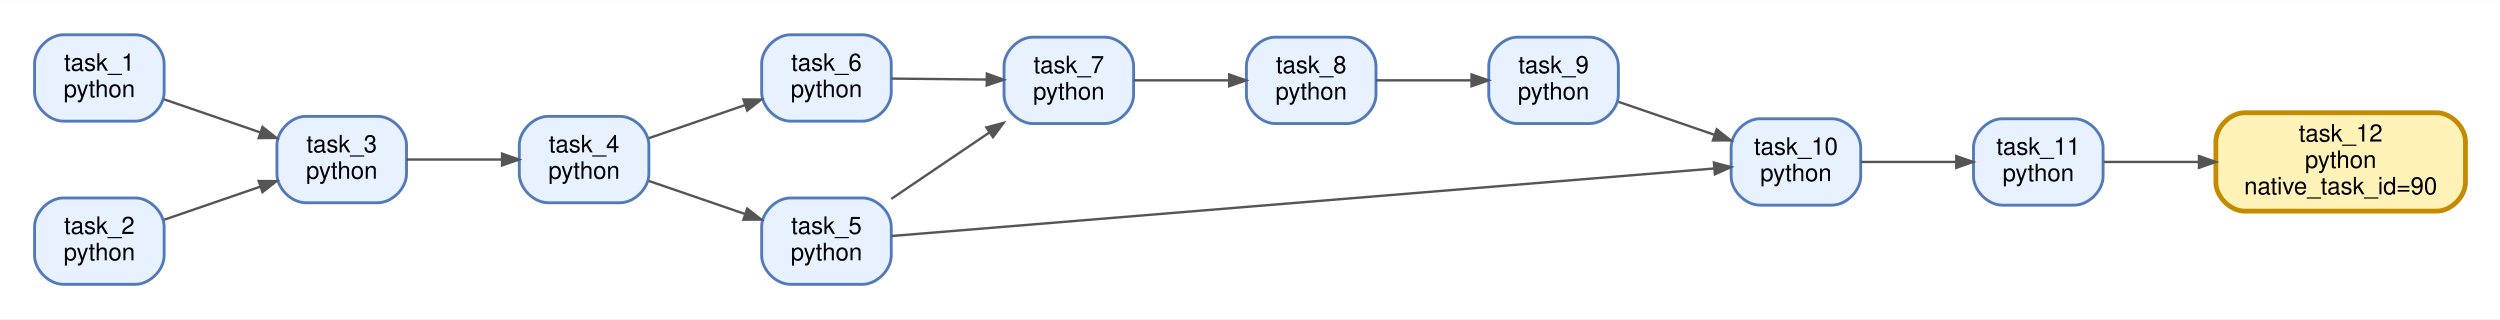
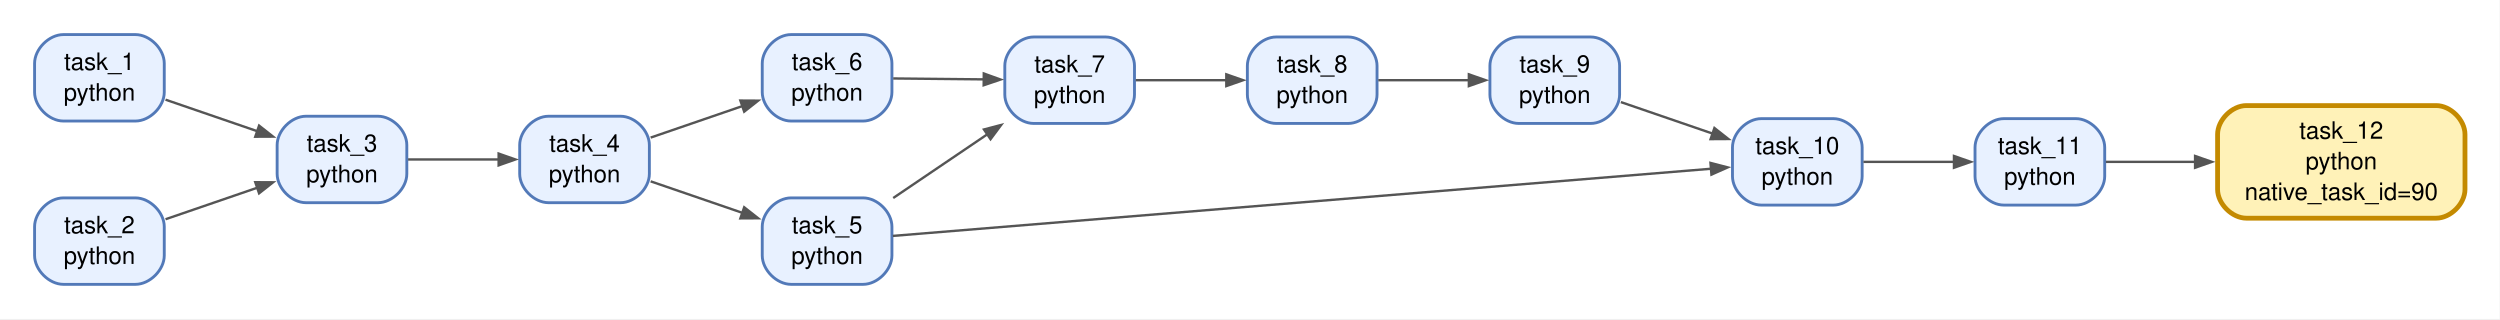
- <svg xmlns="http://www.w3.org/2000/svg" width="1042pt" height="133pt" viewBox="0.00 0.00 1041.80 132.80">
+ <svg xmlns="http://www.w3.org/2000/svg" width="1041pt" height="133pt" viewBox="0.00 0.00 1041.00 133.00">
  <g id="graph0" class="graph" transform="scale(1 1) rotate(0) translate(14.4 118.4)">
-     <polygon fill="white" stroke="transparent" points="-14.4,14.4 -14.4,-118.4 1027.4,-118.4 1027.4,14.4 -14.4,14.4" />
+     <polygon fill="white" stroke="none" points="-14.4,14.4 -14.4,-118.4 1026.42,-118.4 1026.42,14.4 -14.4,14.4" />
    <g id="node1" class="node">
      <path fill="#e8f1ff" stroke="#5279b8" stroke-width="1.2" d="M42,-104C42,-104 12,-104 12,-104 6,-104 0,-98 0,-92 0,-92 0,-80 0,-80 0,-74 6,-68 12,-68 12,-68 42,-68 42,-68 48,-68 54,-74 54,-80 54,-80 54,-92 54,-92 54,-98 48,-104 42,-104" />
-       <text text-anchor="middle" x="27" y="-89" font-family="Helvetica,sans-Serif" font-size="10.00">task_1</text>
-       <text text-anchor="middle" x="27" y="-78" font-family="Helvetica,sans-Serif" font-size="10.00">python</text>
+       <text xml:space="preserve" text-anchor="middle" x="27" y="-89.25" font-family="Helvetica,sans-Serif" font-size="10.00">task_1</text>
+       <text xml:space="preserve" text-anchor="middle" x="27" y="-76.5" font-family="Helvetica,sans-Serif" font-size="10.00">python</text>
    </g>
    <g id="node3" class="node">
      <path fill="#e8f1ff" stroke="#5279b8" stroke-width="1.2" d="M143,-70C143,-70 113,-70 113,-70 107,-70 101,-64 101,-58 101,-58 101,-46 101,-46 101,-40 107,-34 113,-34 113,-34 143,-34 143,-34 149,-34 155,-40 155,-46 155,-46 155,-58 155,-58 155,-64 149,-70 143,-70" />
-       <text text-anchor="middle" x="128" y="-55" font-family="Helvetica,sans-Serif" font-size="10.00">task_3</text>
-       <text text-anchor="middle" x="128" y="-44" font-family="Helvetica,sans-Serif" font-size="10.00">python</text>
+       <text xml:space="preserve" text-anchor="middle" x="128" y="-55.25" font-family="Helvetica,sans-Serif" font-size="10.00">task_3</text>
+       <text xml:space="preserve" text-anchor="middle" x="128" y="-42.5" font-family="Helvetica,sans-Serif" font-size="10.00">python</text>
    </g>
    <g id="edge1" class="edge">
-       <path fill="none" stroke="#555555" d="M54.01,-77.07C66.3,-72.84 81.12,-67.76 94.17,-63.27" />
-       <polygon fill="#555555" stroke="#555555" points="94.99,-65.58 100.82,-60.99 93.4,-60.95 94.99,-65.58" />
+       <path fill="none" stroke="#555555" d="M54.53,-76.89C66.28,-72.85 80.24,-68.06 92.76,-63.76" />
+       <polygon fill="#555555" stroke="#555555" points="93.48,-66.1 99.31,-61.51 91.89,-61.47 93.48,-66.1" />
    </g>
    <g id="node2" class="node">
      <path fill="#e8f1ff" stroke="#5279b8" stroke-width="1.2" d="M42,-36C42,-36 12,-36 12,-36 6,-36 0,-30 0,-24 0,-24 0,-12 0,-12 0,-6 6,0 12,0 12,0 42,0 42,0 48,0 54,-6 54,-12 54,-12 54,-24 54,-24 54,-30 48,-36 42,-36" />
-       <text text-anchor="middle" x="27" y="-21" font-family="Helvetica,sans-Serif" font-size="10.00">task_2</text>
-       <text text-anchor="middle" x="27" y="-10" font-family="Helvetica,sans-Serif" font-size="10.00">python</text>
+       <text xml:space="preserve" text-anchor="middle" x="27" y="-21.25" font-family="Helvetica,sans-Serif" font-size="10.00">task_2</text>
+       <text xml:space="preserve" text-anchor="middle" x="27" y="-8.5" font-family="Helvetica,sans-Serif" font-size="10.00">python</text>
    </g>
    <g id="edge2" class="edge">
-       <path fill="none" stroke="#555555" d="M54.01,-26.93C66.3,-31.16 81.12,-36.24 94.17,-40.73" />
-       <polygon fill="#555555" stroke="#555555" points="93.4,-43.05 100.82,-43.01 94.99,-38.42 93.4,-43.05" />
+       <path fill="none" stroke="#555555" d="M54.53,-27.11C66.28,-31.15 80.24,-35.94 92.76,-40.24" />
+       <polygon fill="#555555" stroke="#555555" points="91.89,-42.53 99.31,-42.49 93.48,-37.9 91.89,-42.53" />
    </g>
    <g id="node4" class="node">
      <path fill="#e8f1ff" stroke="#5279b8" stroke-width="1.2" d="M244,-70C244,-70 214,-70 214,-70 208,-70 202,-64 202,-58 202,-58 202,-46 202,-46 202,-40 208,-34 214,-34 214,-34 244,-34 244,-34 250,-34 256,-40 256,-46 256,-46 256,-58 256,-58 256,-64 250,-70 244,-70" />
-       <text text-anchor="middle" x="229" y="-55" font-family="Helvetica,sans-Serif" font-size="10.00">task_4</text>
-       <text text-anchor="middle" x="229" y="-44" font-family="Helvetica,sans-Serif" font-size="10.00">python</text>
+       <text xml:space="preserve" text-anchor="middle" x="229" y="-55.25" font-family="Helvetica,sans-Serif" font-size="10.00">task_4</text>
+       <text xml:space="preserve" text-anchor="middle" x="229" y="-42.5" font-family="Helvetica,sans-Serif" font-size="10.00">python</text>
    </g>
    <g id="edge3" class="edge">
-       <path fill="none" stroke="#555555" d="M155.01,-52C167.19,-52 181.84,-52 194.81,-52" />
-       <polygon fill="#555555" stroke="#555555" points="194.82,-54.45 201.82,-52 194.82,-49.55 194.82,-54.45" />
+       <path fill="none" stroke="#555555" d="M155.53,-52C167.16,-52 180.97,-52 193.4,-52" />
+       <polygon fill="#555555" stroke="#555555" points="193.23,-54.45 200.23,-52 193.23,-49.55 193.23,-54.45" />
    </g>
    <g id="node5" class="node">
      <path fill="#e8f1ff" stroke="#5279b8" stroke-width="1.2" d="M345,-36C345,-36 315,-36 315,-36 309,-36 303,-30 303,-24 303,-24 303,-12 303,-12 303,-6 309,0 315,0 315,0 345,0 345,0 351,0 357,-6 357,-12 357,-12 357,-24 357,-24 357,-30 351,-36 345,-36" />
-       <text text-anchor="middle" x="330" y="-21" font-family="Helvetica,sans-Serif" font-size="10.00">task_5</text>
-       <text text-anchor="middle" x="330" y="-10" font-family="Helvetica,sans-Serif" font-size="10.00">python</text>
+       <text xml:space="preserve" text-anchor="middle" x="330" y="-21.25" font-family="Helvetica,sans-Serif" font-size="10.00">task_5</text>
+       <text xml:space="preserve" text-anchor="middle" x="330" y="-8.5" font-family="Helvetica,sans-Serif" font-size="10.00">python</text>
    </g>
    <g id="edge4" class="edge">
-       <path fill="none" stroke="#555555" d="M256.01,-43.07C268.3,-38.84 283.12,-33.76 296.17,-29.27" />
-       <polygon fill="#555555" stroke="#555555" points="296.99,-31.58 302.82,-26.99 295.4,-26.95 296.99,-31.58" />
+       <path fill="none" stroke="#555555" d="M256.53,-42.89C268.28,-38.85 282.24,-34.06 294.76,-29.76" />
+       <polygon fill="#555555" stroke="#555555" points="295.48,-32.1 301.31,-27.51 293.89,-27.47 295.48,-32.1" />
    </g>
    <g id="node6" class="node">
      <path fill="#e8f1ff" stroke="#5279b8" stroke-width="1.2" d="M345,-104C345,-104 315,-104 315,-104 309,-104 303,-98 303,-92 303,-92 303,-80 303,-80 303,-74 309,-68 315,-68 315,-68 345,-68 345,-68 351,-68 357,-74 357,-80 357,-80 357,-92 357,-92 357,-98 351,-104 345,-104" />
-       <text text-anchor="middle" x="330" y="-89" font-family="Helvetica,sans-Serif" font-size="10.00">task_6</text>
-       <text text-anchor="middle" x="330" y="-78" font-family="Helvetica,sans-Serif" font-size="10.00">python</text>
+       <text xml:space="preserve" text-anchor="middle" x="330" y="-89.25" font-family="Helvetica,sans-Serif" font-size="10.00">task_6</text>
+       <text xml:space="preserve" text-anchor="middle" x="330" y="-76.5" font-family="Helvetica,sans-Serif" font-size="10.00">python</text>
    </g>
    <g id="edge5" class="edge">
-       <path fill="none" stroke="#555555" d="M256.01,-60.93C268.3,-65.16 283.12,-70.24 296.17,-74.73" />
-       <polygon fill="#555555" stroke="#555555" points="295.4,-77.05 302.82,-77.01 296.99,-72.42 295.4,-77.05" />
+       <path fill="none" stroke="#555555" d="M256.53,-61.11C268.28,-65.15 282.24,-69.94 294.76,-74.24" />
+       <polygon fill="#555555" stroke="#555555" points="293.89,-76.53 301.31,-76.49 295.48,-71.9 293.89,-76.53" />
    </g>
    <g id="node7" class="node">
      <path fill="#e8f1ff" stroke="#5279b8" stroke-width="1.2" d="M446,-103C446,-103 416,-103 416,-103 410,-103 404,-97 404,-91 404,-91 404,-79 404,-79 404,-73 410,-67 416,-67 416,-67 446,-67 446,-67 452,-67 458,-73 458,-79 458,-79 458,-91 458,-91 458,-97 452,-103 446,-103" />
-       <text text-anchor="middle" x="431" y="-88" font-family="Helvetica,sans-Serif" font-size="10.00">task_7</text>
-       <text text-anchor="middle" x="431" y="-77" font-family="Helvetica,sans-Serif" font-size="10.00">python</text>
+       <text xml:space="preserve" text-anchor="middle" x="431" y="-88.25" font-family="Helvetica,sans-Serif" font-size="10.00">task_7</text>
+       <text xml:space="preserve" text-anchor="middle" x="431" y="-75.5" font-family="Helvetica,sans-Serif" font-size="10.00">python</text>
    </g>
    <g id="edge6" class="edge">
-       <path fill="none" stroke="#555555" d="M357.01,-35.6C369.53,-44.08 384.66,-54.32 397.89,-63.27" />
-       <polygon fill="#555555" stroke="#555555" points="396.65,-65.39 403.82,-67.28 399.39,-61.33 396.65,-65.39" />
+       <path fill="none" stroke="#555555" d="M357.53,-35.95C369.61,-44.13 384.04,-53.9 396.83,-62.55" />
+       <polygon fill="#555555" stroke="#555555" points="395.32,-64.49 402.49,-66.38 398.06,-60.43 395.32,-64.49" />
    </g>
    <g id="node10" class="node">
      <path fill="#e8f1ff" stroke="#5279b8" stroke-width="1.2" d="M749,-69C749,-69 719,-69 719,-69 713,-69 707,-63 707,-57 707,-57 707,-45 707,-45 707,-39 713,-33 719,-33 719,-33 749,-33 749,-33 755,-33 761,-39 761,-45 761,-45 761,-57 761,-57 761,-63 755,-69 749,-69" />
-       <text text-anchor="middle" x="734" y="-54" font-family="Helvetica,sans-Serif" font-size="10.00">task_10</text>
-       <text text-anchor="middle" x="734" y="-43" font-family="Helvetica,sans-Serif" font-size="10.00">python</text>
+       <text xml:space="preserve" text-anchor="middle" x="734" y="-54.25" font-family="Helvetica,sans-Serif" font-size="10.00">task_10</text>
+       <text xml:space="preserve" text-anchor="middle" x="734" y="-41.5" font-family="Helvetica,sans-Serif" font-size="10.00">python</text>
    </g>
    <g id="edge7" class="edge">
-       <path fill="none" stroke="#555555" d="M357.07,-20.14C427.52,-25.92 621.68,-41.86 699.8,-48.27" />
-       <polygon fill="#555555" stroke="#555555" points="699.82,-50.73 706.99,-48.87 700.22,-45.85 699.82,-50.73" />
+       <path fill="none" stroke="#555555" d="M357.38,-20.17C427.66,-25.93 619.43,-41.68 698.36,-48.16" />
+       <polygon fill="#555555" stroke="#555555" points="697.84,-50.57 705.02,-48.7 698.24,-45.69 697.84,-50.57" />
    </g>
    <g id="edge8" class="edge">
-       <path fill="none" stroke="#555555" d="M357.01,-85.74C369.19,-85.61 383.84,-85.47 396.81,-85.34" />
-       <polygon fill="#555555" stroke="#555555" points="396.84,-87.79 403.82,-85.26 396.79,-82.89 396.84,-87.79" />
+       <path fill="none" stroke="#555555" d="M357.53,-85.73C369.16,-85.61 382.97,-85.48 395.4,-85.35" />
+       <polygon fill="#555555" stroke="#555555" points="395.25,-87.8 402.23,-85.28 395.2,-82.9 395.25,-87.8" />
    </g>
    <g id="node8" class="node">
      <path fill="#e8f1ff" stroke="#5279b8" stroke-width="1.2" d="M547,-103C547,-103 517,-103 517,-103 511,-103 505,-97 505,-91 505,-91 505,-79 505,-79 505,-73 511,-67 517,-67 517,-67 547,-67 547,-67 553,-67 559,-73 559,-79 559,-79 559,-91 559,-91 559,-97 553,-103 547,-103" />
-       <text text-anchor="middle" x="532" y="-88" font-family="Helvetica,sans-Serif" font-size="10.00">task_8</text>
-       <text text-anchor="middle" x="532" y="-77" font-family="Helvetica,sans-Serif" font-size="10.00">python</text>
+       <text xml:space="preserve" text-anchor="middle" x="532" y="-88.25" font-family="Helvetica,sans-Serif" font-size="10.00">task_8</text>
+       <text xml:space="preserve" text-anchor="middle" x="532" y="-75.5" font-family="Helvetica,sans-Serif" font-size="10.00">python</text>
    </g>
    <g id="edge9" class="edge">
-       <path fill="none" stroke="#555555" d="M458.01,-85C470.19,-85 484.84,-85 497.81,-85" />
-       <polygon fill="#555555" stroke="#555555" points="497.82,-87.45 504.82,-85 497.82,-82.55 497.82,-87.45" />
+       <path fill="none" stroke="#555555" d="M458.53,-85C470.16,-85 483.97,-85 496.4,-85" />
+       <polygon fill="#555555" stroke="#555555" points="496.23,-87.45 503.23,-85 496.23,-82.55 496.23,-87.45" />
    </g>
    <g id="node9" class="node">
      <path fill="#e8f1ff" stroke="#5279b8" stroke-width="1.2" d="M648,-103C648,-103 618,-103 618,-103 612,-103 606,-97 606,-91 606,-91 606,-79 606,-79 606,-73 612,-67 618,-67 618,-67 648,-67 648,-67 654,-67 660,-73 660,-79 660,-79 660,-91 660,-91 660,-97 654,-103 648,-103" />
-       <text text-anchor="middle" x="633" y="-88" font-family="Helvetica,sans-Serif" font-size="10.00">task_9</text>
-       <text text-anchor="middle" x="633" y="-77" font-family="Helvetica,sans-Serif" font-size="10.00">python</text>
+       <text xml:space="preserve" text-anchor="middle" x="633" y="-88.25" font-family="Helvetica,sans-Serif" font-size="10.00">task_9</text>
+       <text xml:space="preserve" text-anchor="middle" x="633" y="-75.5" font-family="Helvetica,sans-Serif" font-size="10.00">python</text>
    </g>
    <g id="edge10" class="edge">
-       <path fill="none" stroke="#555555" d="M559.01,-85C571.19,-85 585.84,-85 598.81,-85" />
-       <polygon fill="#555555" stroke="#555555" points="598.82,-87.45 605.82,-85 598.82,-82.55 598.82,-87.45" />
+       <path fill="none" stroke="#555555" d="M559.53,-85C571.16,-85 584.97,-85 597.4,-85" />
+       <polygon fill="#555555" stroke="#555555" points="597.23,-87.45 604.23,-85 597.23,-82.55 597.23,-87.45" />
    </g>
    <g id="edge11" class="edge">
-       <path fill="none" stroke="#555555" d="M660.01,-76.07C672.3,-71.84 687.12,-66.76 700.17,-62.27" />
-       <polygon fill="#555555" stroke="#555555" points="700.99,-64.58 706.82,-59.99 699.4,-59.95 700.99,-64.58" />
+       <path fill="none" stroke="#555555" d="M660.53,-75.89C672.28,-71.85 686.24,-67.06 698.76,-62.76" />
+       <polygon fill="#555555" stroke="#555555" points="699.48,-65.1 705.31,-60.51 697.89,-60.47 699.48,-65.1" />
    </g>
    <g id="node11" class="node">
      <path fill="#e8f1ff" stroke="#5279b8" stroke-width="1.2" d="M850,-69C850,-69 820,-69 820,-69 814,-69 808,-63 808,-57 808,-57 808,-45 808,-45 808,-39 814,-33 820,-33 820,-33 850,-33 850,-33 856,-33 862,-39 862,-45 862,-45 862,-57 862,-57 862,-63 856,-69 850,-69" />
-       <text text-anchor="middle" x="835" y="-54" font-family="Helvetica,sans-Serif" font-size="10.00">task_11</text>
-       <text text-anchor="middle" x="835" y="-43" font-family="Helvetica,sans-Serif" font-size="10.00">python</text>
+       <text xml:space="preserve" text-anchor="middle" x="835" y="-54.25" font-family="Helvetica,sans-Serif" font-size="10.00">task_11</text>
+       <text xml:space="preserve" text-anchor="middle" x="835" y="-41.5" font-family="Helvetica,sans-Serif" font-size="10.00">python</text>
    </g>
    <g id="edge12" class="edge">
-       <path fill="none" stroke="#555555" d="M761.01,-51C773.19,-51 787.84,-51 800.81,-51" />
-       <polygon fill="#555555" stroke="#555555" points="800.82,-53.45 807.82,-51 800.82,-48.55 800.82,-53.45" />
+       <path fill="none" stroke="#555555" d="M761.53,-51C773.16,-51 786.97,-51 799.4,-51" />
+       <polygon fill="#555555" stroke="#555555" points="799.23,-53.45 806.23,-51 799.23,-48.55 799.23,-53.45" />
    </g>
    <g id="node12" class="node">
-       <path fill="#fff2b8" stroke="#c48a00" stroke-width="2" d="M1001,-71.5C1001,-71.5 921,-71.5 921,-71.5 915,-71.5 909,-65.5 909,-59.5 909,-59.5 909,-42.5 909,-42.5 909,-36.5 915,-30.5 921,-30.5 921,-30.5 1001,-30.5 1001,-30.5 1007,-30.5 1013,-36.5 1013,-42.5 1013,-42.5 1013,-59.5 1013,-59.5 1013,-65.5 1007,-71.5 1001,-71.5" />
-       <text text-anchor="middle" x="961" y="-59.5" font-family="Helvetica,sans-Serif" font-size="10.00">task_12</text>
-       <text text-anchor="middle" x="961" y="-48.5" font-family="Helvetica,sans-Serif" font-size="10.00">python</text>
-       <text text-anchor="middle" x="961" y="-37.5" font-family="Helvetica,sans-Serif" font-size="10.00">native_task_id=90</text>
+       <path fill="#fff2b8" stroke="#c48a00" stroke-width="2" d="M1000.02,-74.44C1000.02,-74.44 921,-74.44 921,-74.44 915,-74.44 909,-68.44 909,-62.44 909,-62.44 909,-39.55 909,-39.55 909,-33.55 915,-27.55 921,-27.55 921,-27.55 1000.02,-27.55 1000.02,-27.55 1006.02,-27.55 1012.02,-33.55 1012.02,-39.55 1012.02,-39.55 1012.02,-62.44 1012.02,-62.44 1012.02,-68.44 1006.02,-74.44 1000.02,-74.44" />
+       <text xml:space="preserve" text-anchor="middle" x="960.51" y="-60.62" font-family="Helvetica,sans-Serif" font-size="10.00">task_12</text>
+       <text xml:space="preserve" text-anchor="middle" x="960.51" y="-47.88" font-family="Helvetica,sans-Serif" font-size="10.00">python</text>
+       <text xml:space="preserve" text-anchor="middle" x="960.51" y="-35.12" font-family="Helvetica,sans-Serif" font-size="10.00">native_task_id=90</text>
    </g>
    <g id="edge13" class="edge">
-       <path fill="none" stroke="#555555" d="M862.3,-51C873.86,-51 887.94,-51 901.76,-51" />
-       <polygon fill="#555555" stroke="#555555" points="901.95,-53.45 908.95,-51 901.95,-48.55 901.95,-53.45" />
+       <path fill="none" stroke="#555555" d="M862.5,-51C873.53,-51 886.83,-51 899.98,-51" />
+       <polygon fill="#555555" stroke="#555555" points="899.63,-53.45 906.63,-51 899.63,-48.55 899.63,-53.45" />
    </g>
  </g>
</svg>
